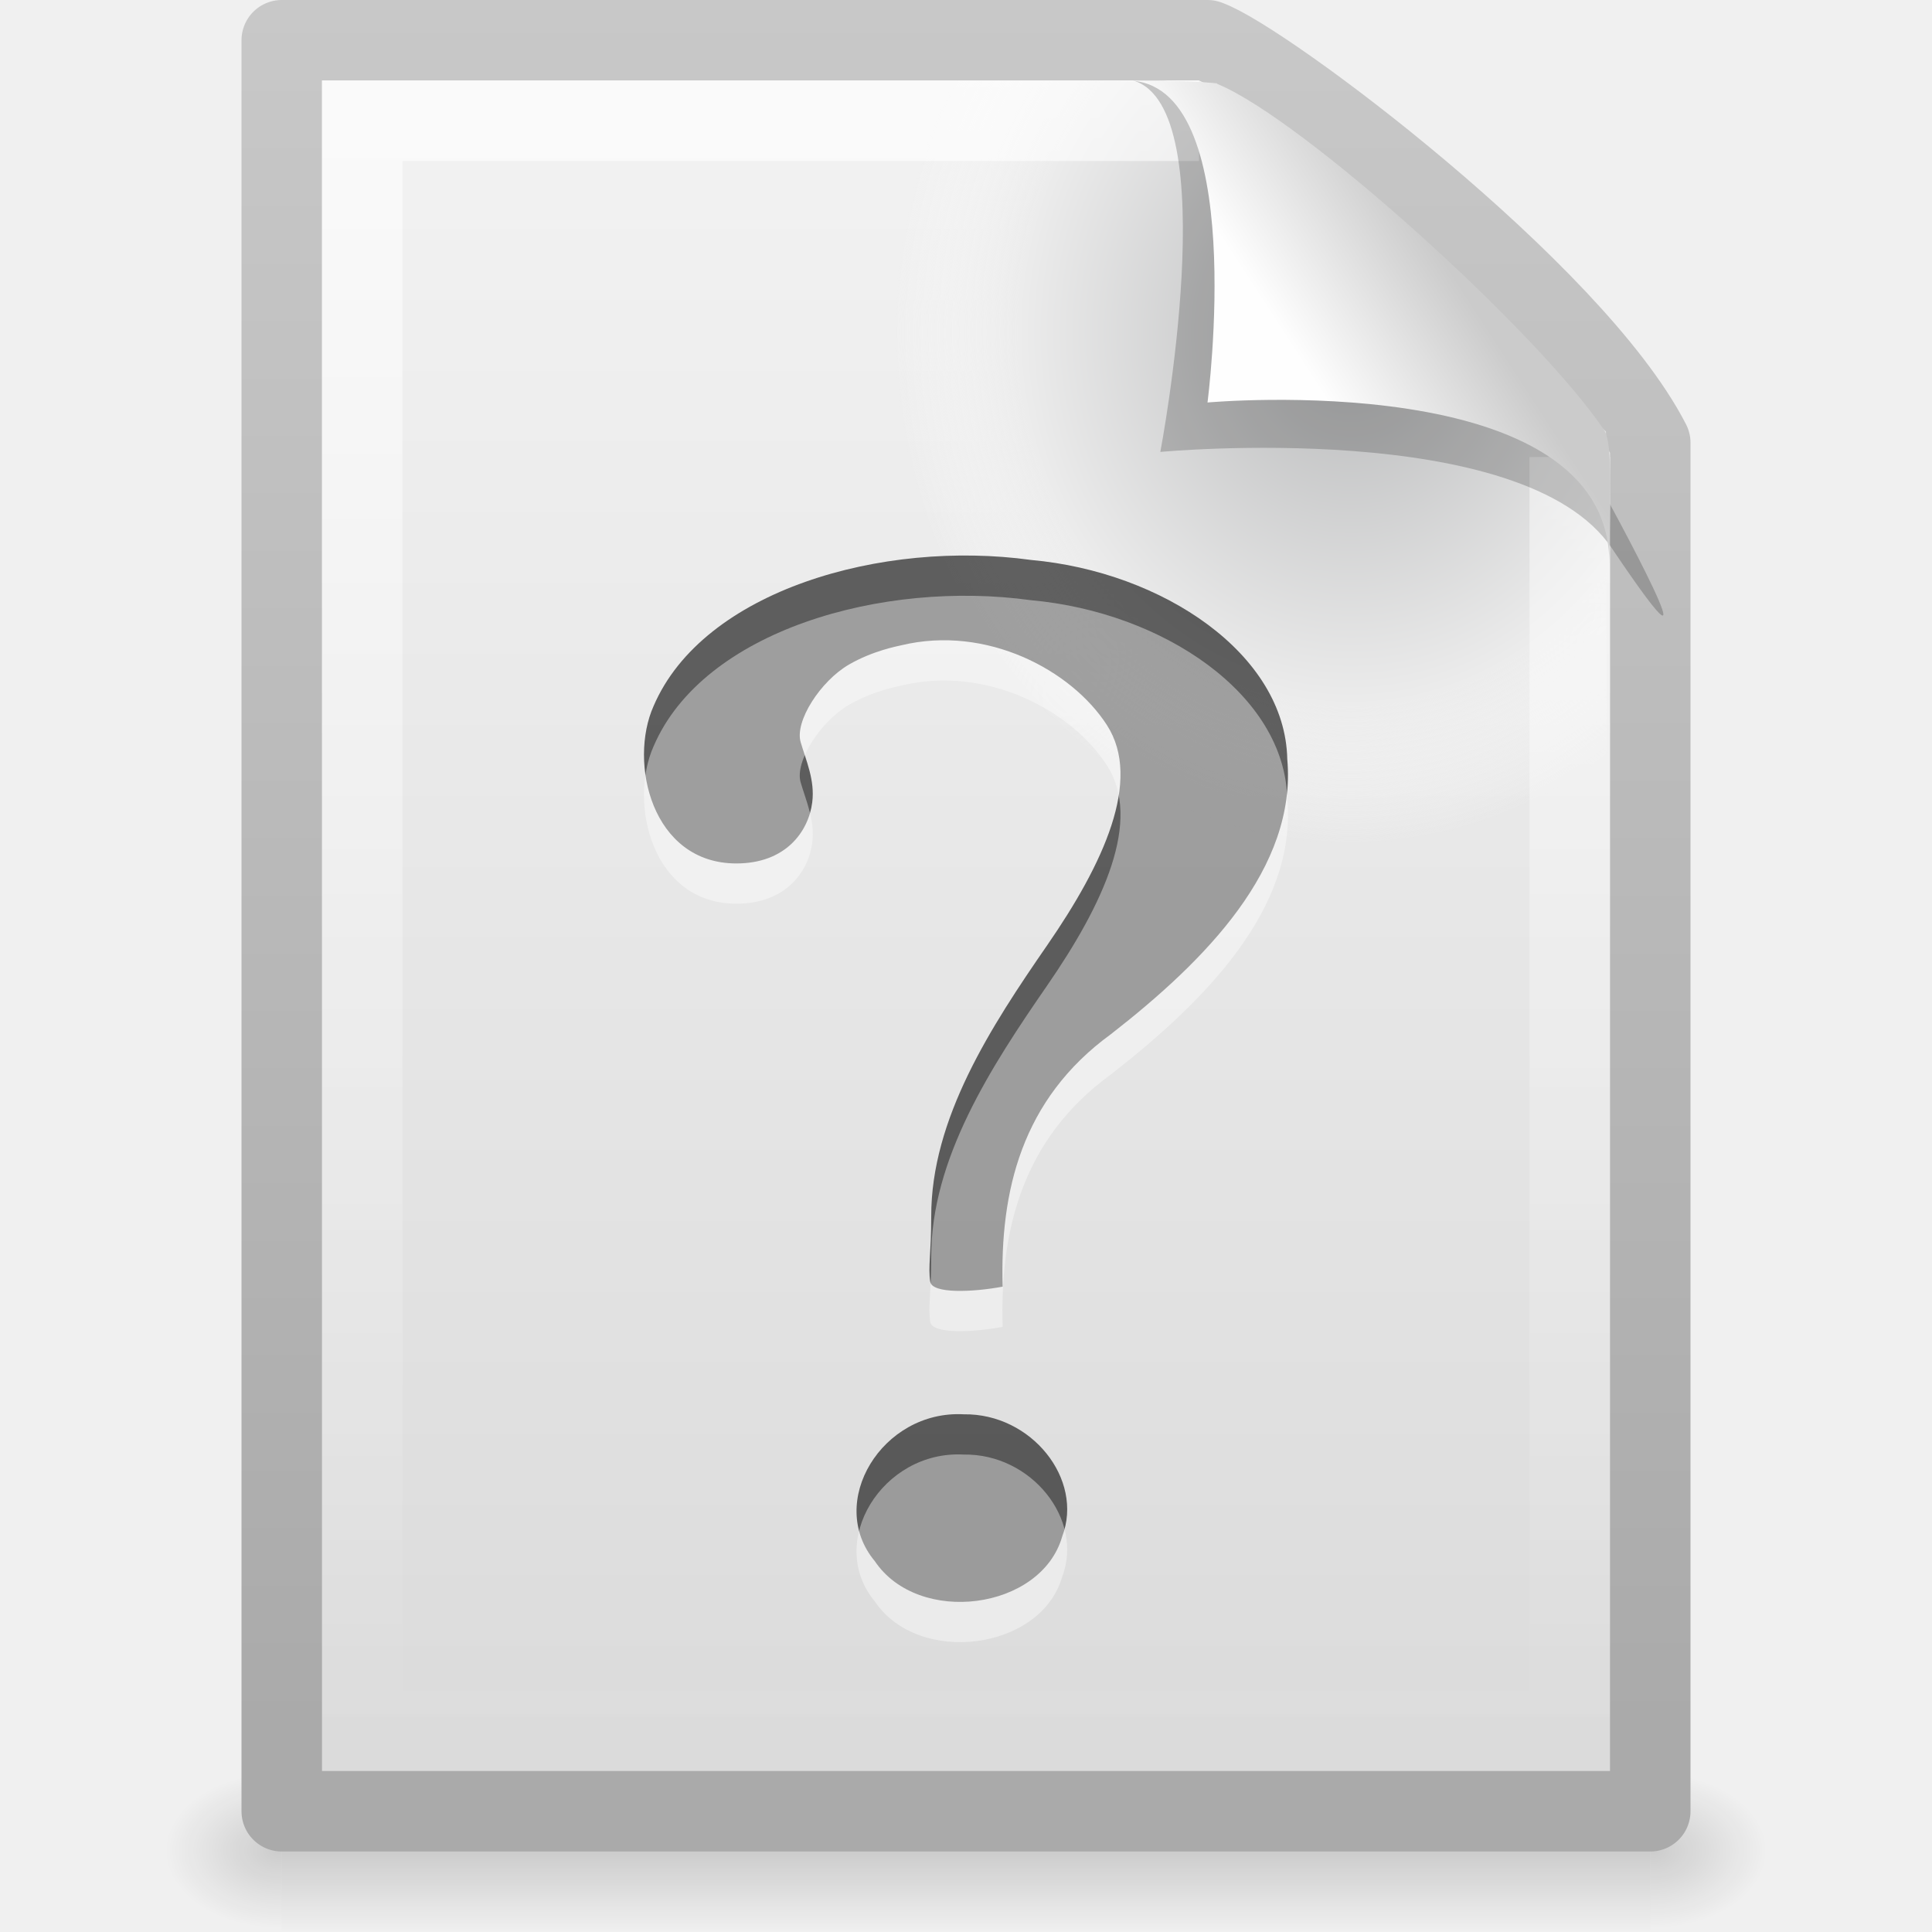
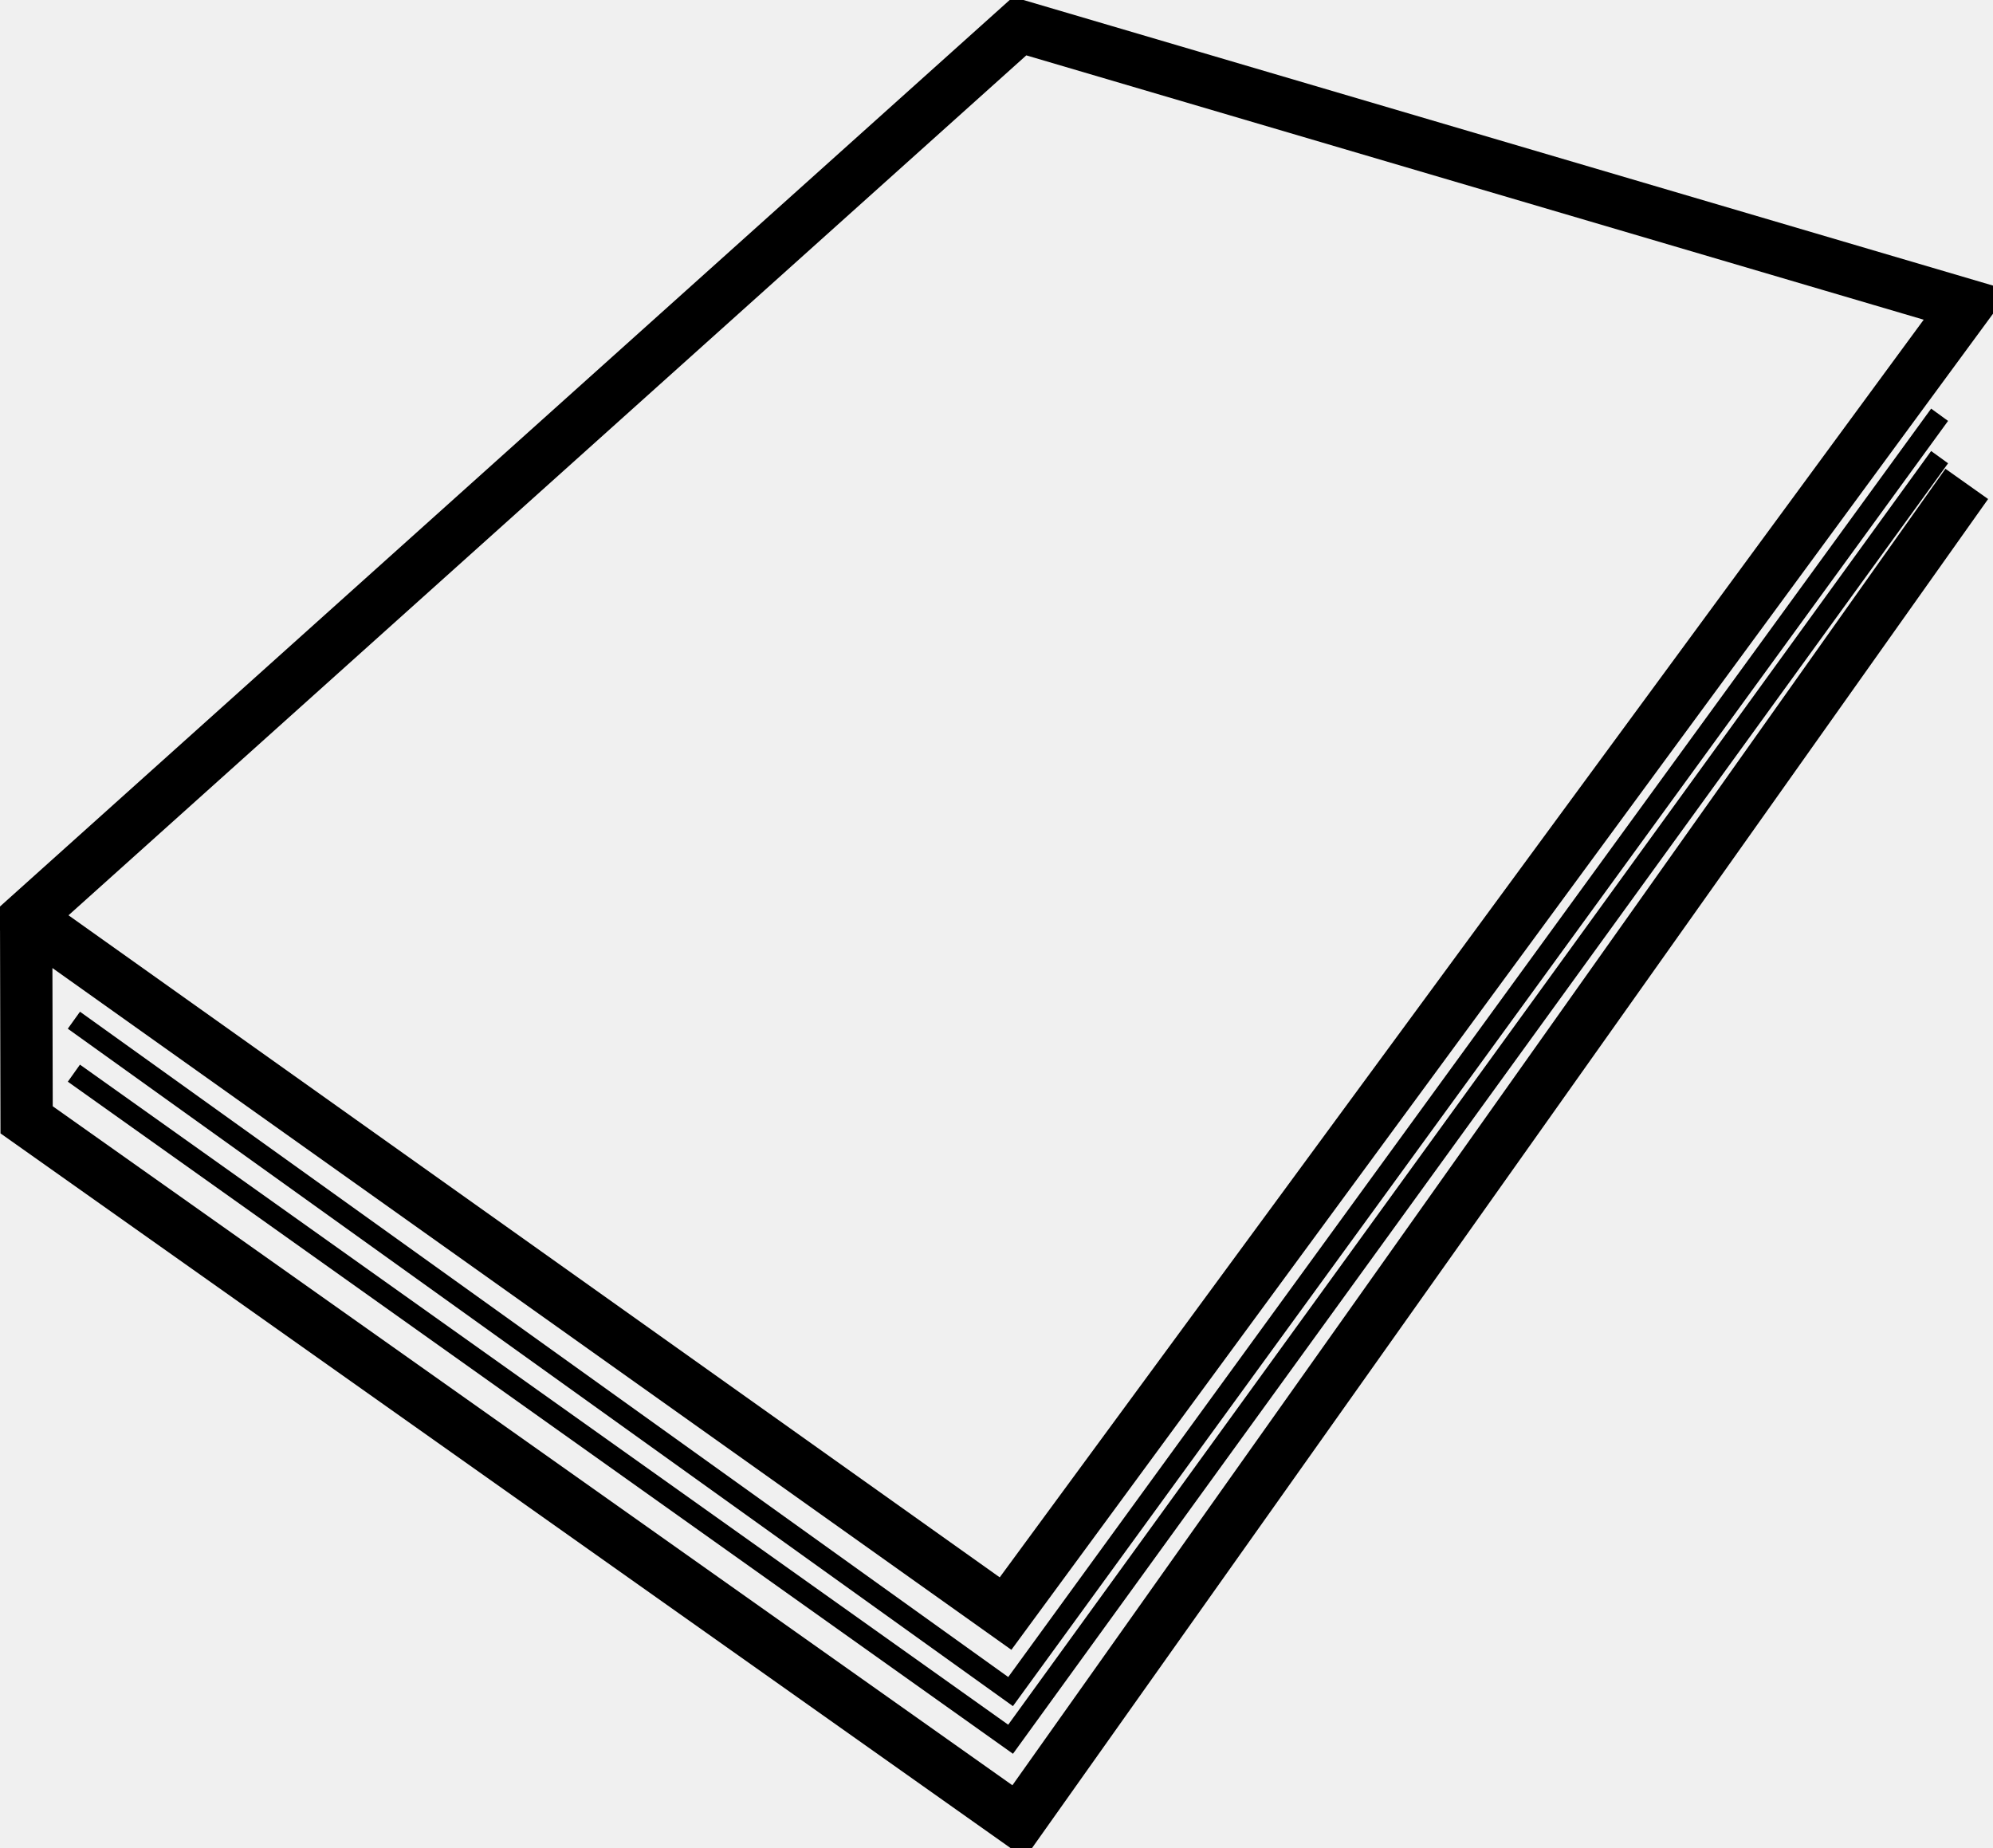
- <svg xmlns="http://www.w3.org/2000/svg" xmlns:xlink="http://www.w3.org/1999/xlink" id="svg3386" height="24" width="24" version="1.0">
-   <defs id="defs3388">
-     <linearGradient id="linearGradient5060">
-       <stop id="stop5062" offset="0" />
-       <stop id="stop5064" style="stop-opacity:0" offset="1" />
-     </linearGradient>
-     <linearGradient id="linearGradient2425" y2="5.457" gradientUnits="userSpaceOnUse" x2="36.358" gradientTransform="matrix(.47785 0 0 .55248 .37225 -.076128)" y1="8.059" x1="32.892">
-       <stop id="stop8591" style="stop-color:#fefefe" offset="0" />
-       <stop id="stop8593" style="stop-color:#cbcbcb" offset="1" />
-     </linearGradient>
-     <linearGradient id="linearGradient2429" y2="46.017" gradientUnits="userSpaceOnUse" x2="24" gradientTransform="matrix(.45454 0 0 .46512 1.0909 .33723)" y1="2" x1="24">
-       <stop id="stop3213" style="stop-color:#fff" offset="0" />
-       <stop id="stop3215" style="stop-color:#fff;stop-opacity:0" offset="1" />
-     </linearGradient>
-     <radialGradient id="radialGradient2432" gradientUnits="userSpaceOnUse" cy="102.7" cx="92.09" gradientTransform="matrix(.17021 0 0 -.19072 1.1064 23.717)" r="139.56">
-       <stop id="stop41" style="stop-color:#b7b8b9" offset="0" />
-       <stop id="stop47" style="stop-color:#ececec" offset=".174" />
-       <stop id="stop49" style="stop-color:#fafafa;stop-opacity:0" offset=".239" />
-       <stop id="stop51" style="stop-color:#fff;stop-opacity:0" offset=".301" />
-       <stop id="stop53" style="stop-color:#fafafa;stop-opacity:0" offset=".531" />
-       <stop id="stop55" style="stop-color:#ebecec;stop-opacity:0" offset=".845" />
-       <stop id="stop57" style="stop-color:#e1e2e3;stop-opacity:0" offset="1" />
-     </radialGradient>
-     <linearGradient id="linearGradient2435" y2="47.013" gradientUnits="userSpaceOnUse" x2="25.132" gradientTransform="matrix(.48572 0 0 .47803 .34283 -.70595)" y1=".985" x1="25.132">
-       <stop id="stop3602" style="stop-color:#f4f4f4" offset="0" />
-       <stop id="stop3604" style="stop-color:#dbdbdb" offset="1" />
-     </linearGradient>
-     <linearGradient id="linearGradient2438" y2="2.906" gradientUnits="userSpaceOnUse" x2="-51.786" gradientTransform="matrix(.39221 0 0 .44736 29.199 -1.2387)" y1="50.786" x1="-51.786">
-       <stop id="stop3106" style="stop-color:#aaa" offset="0" />
-       <stop id="stop3108" style="stop-color:#c8c8c8" offset="1" />
-     </linearGradient>
-     <radialGradient id="radialGradient2441" xlink:href="#linearGradient5060" gradientUnits="userSpaceOnUse" cy="486.65" cx="605.71" gradientTransform="matrix(.012049 0 0 .0082353 13.239 18.981)" r="117.14" />
-     <radialGradient id="radialGradient2444" xlink:href="#linearGradient5060" gradientUnits="userSpaceOnUse" cy="486.65" cx="605.71" gradientTransform="matrix(-.012049 0 0 .0082353 10.761 18.981)" r="117.14" />
-     <linearGradient id="linearGradient2447" y2="609.51" gradientUnits="userSpaceOnUse" x2="302.86" gradientTransform="matrix(.035207 0 0 .0082353 -.72485 18.981)" y1="366.65" x1="302.86">
-       <stop id="stop5050" style="stop-opacity:0" offset="0" />
-       <stop id="stop5056" offset=".5" />
-       <stop id="stop5052" style="stop-opacity:0" offset="1" />
-     </linearGradient>
-   </defs>
-   <rect id="rect2879" style="opacity:.15;fill:url(#linearGradient2447)" height="2" width="17" y="22" x="3.5" />
-   <path id="path2881" style="opacity:.15;fill:url(#radialGradient2444)" d="m3.5 22v2c-0.621 0.004-1.5-0.448-1.5-1s0.692-1 1.5-1z" />
-   <path id="path2883" style="opacity:.15;fill:url(#radialGradient2441)" d="m20.5 22v2c0.62 0.004 1.5-0.448 1.5-1 0-0.552-0.692-1-1.5-1z" />
-   <path id="path4160" style="stroke-linejoin:round;stroke:url(#linearGradient2438);stroke-width:1;fill:url(#linearGradient2435)" d="m3.5 0.5h11.5c0.683 0.237 4.541 3.128 5.5 5 0 5.729 0 11.271 0 17h-17v-22z" />
-   <path id="path4191" style="fill:url(#radialGradient2432)" d="m4.17 22c-0.094 0-0.17-0.086-0.17-0.191v-20.598c0-0.105 0.076-0.191 0.17-0.191 3.522 0.053 7.424-0.079 10.941 0.013l4.839 4.327 0.05 16.448c0 0.105-0.076 0.191-0.17 0.191h-15.66z" />
-   <path id="path2435" style="opacity:.6;stroke:url(#linearGradient2429);fill:none" d="m19.5 5.677v15.823h-15v-20h10.394" />
-   <path id="path3370" style="opacity:.2;fill-rule:evenodd" d="m14.075 1c1.156 0.329 0.339 4.614 0.339 4.614s4.515-0.428 5.608 1.195c1.489 2.212-0.068-0.635-0.173-0.822-0.756-1.34-3.867-4.547-5.046-4.941-0.088-0.029-0.283-0.046-0.728-0.046z" />
-   <path id="path4474" style="fill:url(#linearGradient2425);fill-rule:evenodd" d="m14 1c1.526 0 1 4 1 4s4.992-0.453 4.992 2c0-0.598 0.056-1.478-0.064-1.656-0.839-1.243-3.744-3.862-4.798-4.298-0.086-0.036-0.686-0.046-1.13-0.046z" />
-   <path id="path9053" style="opacity:.6" d="m12.455 15.982c-0.033-1.179 0.231-2.324 1.345-3.135 1.177-0.917 2.31-2.065 2.191-3.417-0.026-1.305-1.546-2.327-3.183-2.474-1.843-0.255-4.072 0.376-4.689 1.815-0.313 0.7-0.023 1.955 1.028 1.955 0.615 0 0.897-0.397 0.943-0.76 0.035-0.275-0.078-0.52-0.144-0.747-0.076-0.259 0.248-0.76 0.601-0.964 0.295-0.171 0.603-0.228 0.649-0.239 1.059-0.255 2.115 0.308 2.555 0.992 0.44 0.684-0.044 1.722-0.741 2.732-0.697 1.009-1.445 2.156-1.442 3.373 0 0.464-0.041 0.621-0.012 0.809 0.023 0.15 0.52 0.132 0.9 0.061zm-0.483 1.587c-1.013-0.055-1.714 1.093-1.105 1.824 0.543 0.808 2.067 0.608 2.328-0.306 0.271-0.711-0.382-1.53-1.222-1.518v0z" />
-   <path id="path3298" style="opacity:.4;fill:#fff" d="m12.455 16.482c-0.033-1.179 0.231-2.324 1.345-3.135 1.177-0.917 2.31-2.065 2.191-3.417-0.026-1.305-1.546-2.327-3.183-2.474-1.843-0.255-4.072 0.376-4.689 1.815-0.313 0.7-0.023 1.955 1.028 1.955 0.615 0 0.897-0.397 0.943-0.76 0.035-0.275-0.078-0.52-0.144-0.747-0.076-0.259 0.248-0.76 0.601-0.964 0.295-0.171 0.603-0.228 0.649-0.239 1.059-0.255 2.115 0.308 2.555 0.992 0.44 0.684-0.044 1.722-0.741 2.732-0.697 1.009-1.445 2.156-1.442 3.373 0 0.464-0.041 0.621-0.012 0.809 0.023 0.15 0.52 0.132 0.9 0.061zm-0.483 1.587c-1.013-0.055-1.714 1.093-1.105 1.824 0.543 0.808 2.067 0.608 2.328-0.306 0.271-0.711-0.382-1.53-1.222-1.518z" />
+ <svg xmlns="http://www.w3.org/2000/svg" width="349.367" height="323.91" id="svg3401" version="1.0">
+   <defs id="defs3403" />
+   <g id="layer1" transform="translate(4.683474,-656.4407)">
+     <g id="g3209" transform="matrix(0.878195,0,0,0.878195,-17.61827,141.4278)">
+       <path d="M 218.27,591.665 L 407.332,647.353 L 215.448,908.517 L 20.06,769.611 L 218.27,591.665 z M 19.949,769.618 L 20.043,809.963 L 218.057,950.06 L 407.318,683.032" style="fill:none;fill-opacity:1;stroke:#000000;stroke-width:10.441;stroke-miterlimit:4;stroke-dasharray:none;stroke-opacity:1" id="path3211" />
+       <path style="fill:none;fill-rule:evenodd;stroke:#000000;stroke-width:4.176;stroke-linecap:butt;stroke-linejoin:miter;stroke-miterlimit:4;stroke-dasharray:none;stroke-opacity:1" d="M 29.479,790.08 L 216.453,924.086 L 401.894,669.234" id="path3213" />
+       <path id="path3215" d="M 29.479,800.65 L 216.453,933.601 L 401.894,677.694" style="fill:none;fill-rule:evenodd;stroke:#000000;stroke-width:4.176;stroke-linecap:butt;stroke-linejoin:miter;stroke-miterlimit:4;stroke-dasharray:none;stroke-opacity:1" />
+     </g>
+   </g>
</svg>
